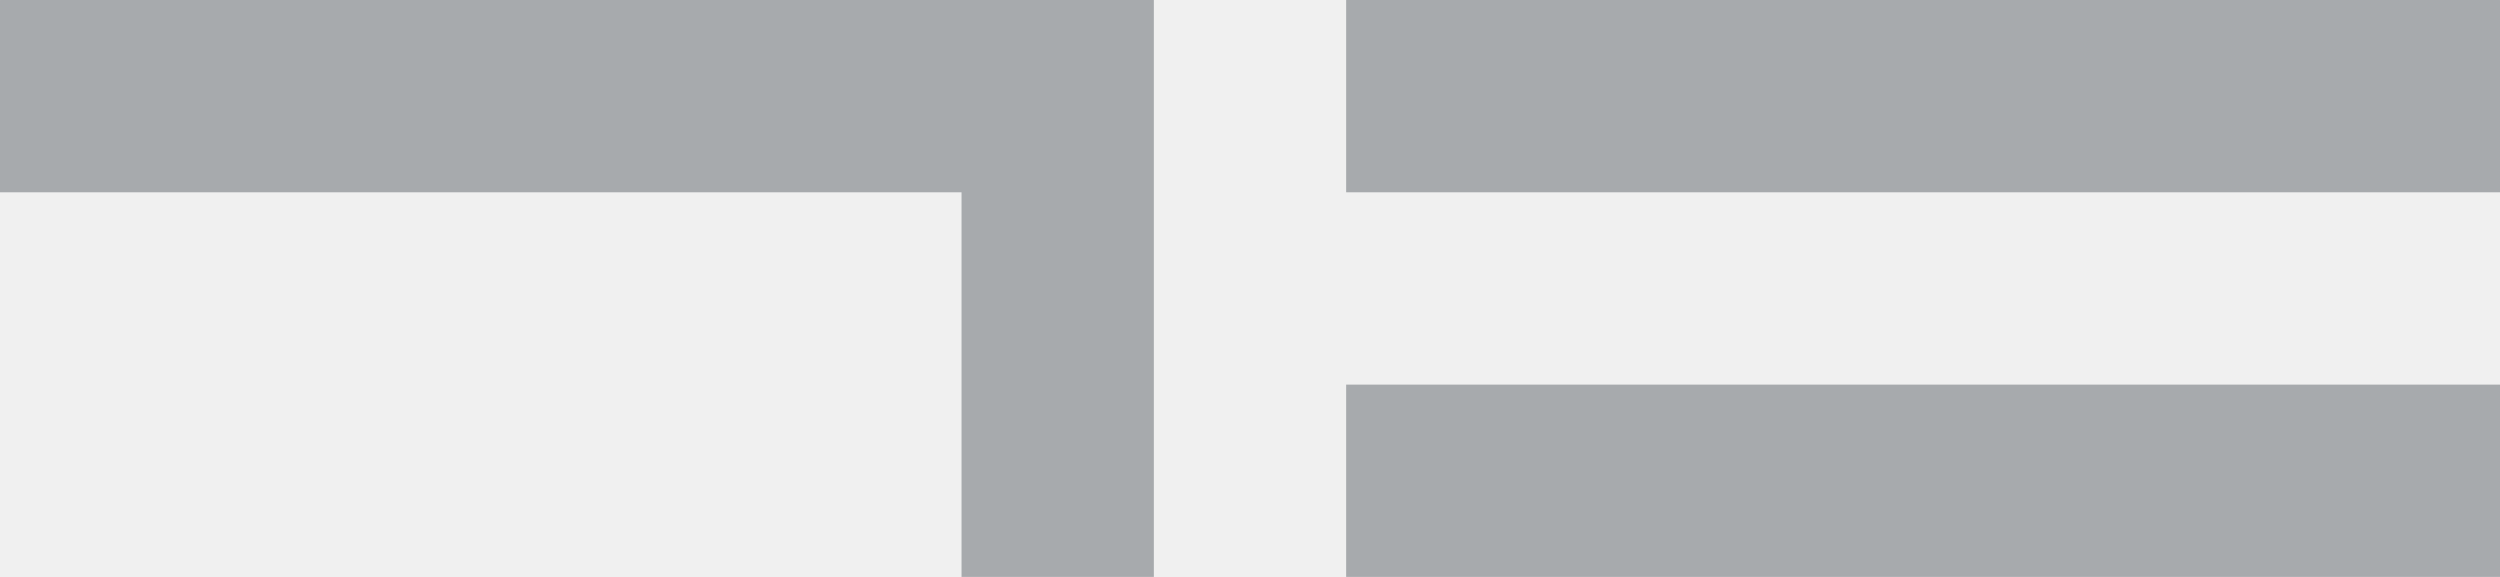
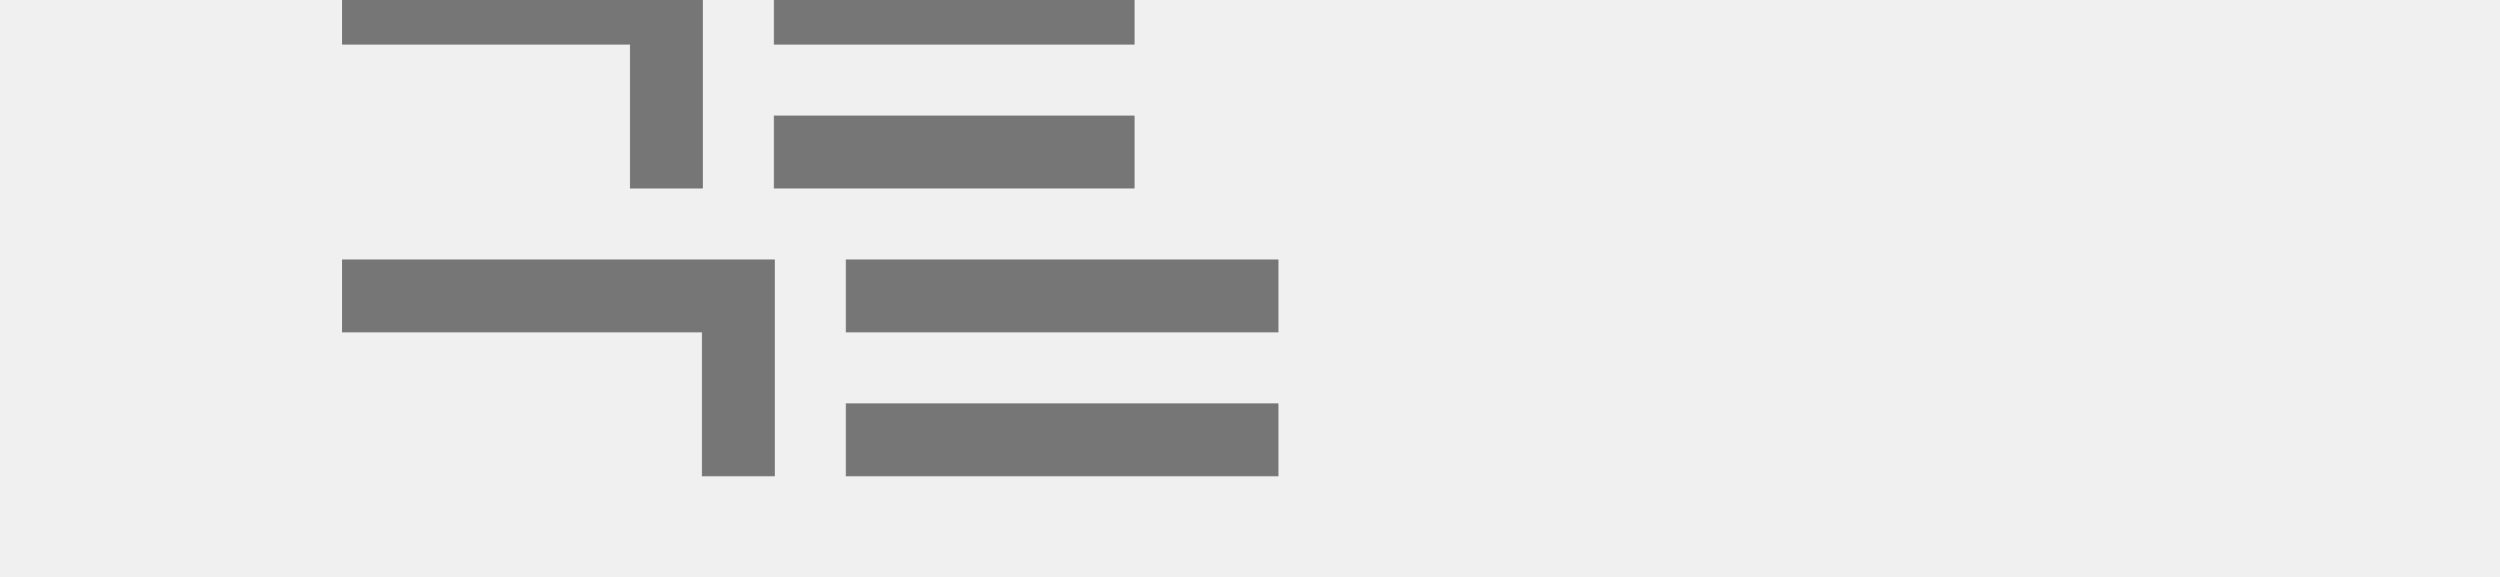
<svg xmlns="http://www.w3.org/2000/svg" width="199.265mm" height="45.984mm" viewBox="0 0 199.265 45.984" version="1.1" id="svg1">
  <defs id="defs1" />
  <g id="layer1" transform="translate(-5.637517,-114.4267)">
-     <path id="path18" style="display:none;opacity:0.51;fill:#000000;stroke:#000000;stroke-width:0.073;stroke-dasharray:none;stroke-opacity:1;paint-order:normal" transform="matrix(0,1,-1.888889,0,211.3889,-12.5)" d="M 205,10 V 100 M 199.265,10 V 100 M 193.529,10 V 100 M 187.794,10 V 100 M 182.059,10 V 100 M 176.324,10 V 100 M 170.588,10 V 100 M 164.853,10 V 100 M 159.118,10 V 100 M 153.382,10 V 100 M 147.647,10 V 100 M 141.912,10 V 100 M 136.176,10 V 100 M 130.441,10 V 100 M 124.706,10 V 100 M 118.971,10 V 100 M 113.235,10 V 100 M 107.5,10 V 100 M 101.765,10 V 100 M 96.029,10 V 100 M 90.294,10 V 100 M 84.559,10 V 100 M 78.824,10 V 100 M 73.088,10 V 100 M 67.353,10 V 100 M 61.618,10 V 100 M 55.882,10 V 100 M 50.147,10 V 100 M 44.412,10 V 100 M 38.676,10 V 100 M 32.941,10 V 100 M 27.206,10 V 100 M 21.471,10 V 100 M 15.735,10 V 100 M 10,10 V 100 M 22.5,3.382 H 192.5 M 22.5,6.419 H 192.5 M 22.5,9.455 H 192.5 M 22.5,12.491 H 192.5 M 22.5,15.528 H 192.5 M 22.5,18.564 H 192.5 M 22.5,21.6 H 192.5 M 22.5,24.637 H 192.5 M 22.5,27.673 H 192.5 M 22.5,30.709 H 192.5 M 22.5,33.746 H 192.5 M 22.5,36.782 H 192.5 M 22.5,39.818 H 192.5 M 22.5,42.855 H 192.5 M 22.5,45.891 H 192.5 M 22.5,48.927 H 192.5 M 22.5,51.964 H 192.5 M 22.5,55 H 192.5 M 22.5,58.036 H 192.5 M 22.5,61.073 H 192.5 M 22.5,64.109 H 192.5 M 22.5,67.145 H 192.5 M 22.5,70.182 H 192.5 M 22.5,73.218 H 192.5 M 22.5,76.254 H 192.5 M 22.5,79.291 H 192.5 M 22.5,82.327 H 192.5 M 22.5,85.363 H 192.5 M 22.5,88.4 H 192.5 M 22.5,91.436 H 192.5 M 22.5,94.472 H 192.5 M 22.5,97.509 H 192.5 M 22.5,100.545 H 192.5 M 22.5,103.581 H 192.5 M 22.5,106.618 H 192.5" />
-     <path id="path18-2" style="display:none;opacity:0.51;fill:#000000;stroke:#000000;stroke-width:0.1;stroke-dasharray:none;stroke-opacity:1;paint-order:normal" d="M 195.533,172.5 H 25.533 M 195.533,166.765 H 25.533 m 170,-5.735 H 25.533 M 195.533,155.294 H 25.533 m 170,-5.735 H 25.533 M 195.533,143.824 H 25.533 M 195.533,138.088 H 25.533 m 170,-5.735 H 25.533 M 195.533,126.618 H 25.533 m 170,-5.735 H 25.533 M 195.533,115.147 H 25.533 m 170,-5.735 H 25.533 M 195.533,103.676 H 25.533 M 195.533,97.941 H 25.533 m 170,-5.735 H 25.533 M 195.533,86.471 H 25.533 m 170,-5.735 H 25.533 M 195.533,75 H 25.533 M 195.533,69.265 H 25.533 M 195.533,63.529 H 25.533 M 195.533,57.794 H 25.533 M 195.533,52.059 H 25.533 M 195.533,46.324 H 25.533 M 195.533,40.588 H 25.533 M 195.533,34.853 H 25.533 M 195.533,29.118 H 25.533 M 195.533,23.382 H 25.533 M 195.533,17.647 H 25.533 M 195.533,11.912 H 25.533 M 195.533,6.176 H 25.533 M 195.533,0.441 H 25.533 M 195.533,-5.294 H 25.533 M 195.533,-11.029 H 25.533 M 195.533,-16.765 H 25.533 M 195.533,-22.5 H 25.533 M 208.033,-10 V 160 M 202.298,-10 V 160 M 196.563,-10 V 160 M 190.827,-10 V 160 M 185.092,-10 V 160 M 179.357,-10 V 160 M 173.622,-10 V 160 M 167.886,-10 V 160 M 162.151,-10 V 160 M 156.416,-10 V 160 M 150.68,-10 V 160 M 144.945,-10 V 160 M 139.21,-10 V 160 M 133.474,-10 V 160 M 127.739,-10 V 160 M 122.004,-10 V 160 M 116.269,-10 V 160 M 110.533,-10 V 160 M 104.798,-10 V 160 M 99.063,-10 V 160 M 93.327,-10 V 160 M 87.592,-10 V 160 M 81.857,-10 V 160 M 76.122,-10 V 160 M 70.386,-10 V 160 M 64.651,-10 V 160 M 58.916,-10 V 160 M 53.18,-10 V 160 M 47.445,-10 V 160 M 41.71,-10 V 160 M 35.974,-10 V 160 M 30.239,-10 V 160 M 24.504,-10 V 160 M 18.769,-10 V 160 M 13.033,-10 V 160" />
-     <path id="path48-7" style="display:inline;opacity:1;fill:#a7aaad;fill-opacity:1;stroke:none;stroke-width:0.194" d="m 5.638,114.427 v 15.327 H 20.966 36.294 51.621 66.95 82.278 v 15.329 15.327 H 97.606 V 145.083 129.754 114.427 H 82.278 66.95 51.621 36.294 20.966 Z m 107.296,0 v 15.327 h 15.329 15.327 15.329 15.327 15.329 15.327 v -15.327 h -15.327 -15.329 -15.327 -15.329 -15.327 z m 0,30.656 v 15.327 h 15.329 15.327 15.329 15.327 15.329 15.327 v -15.327 h -15.327 -15.329 -15.327 -15.329 -15.327 z" />
+     <path d="m 73.088,135.147 v 5.736 h 5.736 5.735 5.736 5.735 5.735 5.736 v -5.736 h -5.736 -5.735 -5.735 -5.736 -5.735 z" style="display:inline;opacity:0.51;stroke:#000000;stroke-width:0.073" id="path21" />
+     <path d="m 73.088,146.618 v 5.736 h 5.736 5.735 5.736 5.735 5.735 5.736 v -5.736 h -5.736 -5.735 -5.735 -5.736 -5.735 z" style="display:inline;opacity:0.51;stroke:#000000;stroke-width:0.073" id="path20" />
+     <path d="m 32.941,135.147 v 5.736 h 5.735 5.736 5.735 5.736 5.735 v 5.735 5.736 h 5.736 v -5.736 -5.735 -5.736 h -5.736 -5.735 -5.736 -5.735 -5.736 z" style="display:inline;opacity:0.51;stroke:#000000;stroke-width:0.073" id="path19" />
+     <path d="m 67.353,123.676 v 5.736 h 5.735 5.736 5.735 5.736 5.735 v -5.736 h -5.735 -5.736 -5.735 -5.736 z" style="display:inline;opacity:0.51;stroke:#000000;stroke-width:0.073" id="path17" />
+     <path d="m 67.353,112.206 v 5.736 h 5.735 5.736 5.735 5.736 5.735 v -5.736 h -5.735 -5.736 -5.735 -5.736 z" style="display:inline;opacity:0.51;stroke:#000000;stroke-width:0.073" id="path16" />
+     <path d="m 32.941,112.206 v 5.736 h 5.735 5.736 5.735 5.736 v 5.735 5.736 h 5.735 v -5.736 -5.735 -5.736 h -5.735 -5.736 -5.735 -5.736 z" style="display:inline;opacity:0.51;stroke:#000000;stroke-width:0.073" id="path15" />
+     <path d="m 61.618,100.735 v 5.736 h 5.736 5.735 5.736 5.735 v -5.736 H 78.824 73.088 67.353 Z" style="display:inline;opacity:0.51;stroke:#000000;stroke-width:0.073" id="path14" />
+     <path d="m 61.618,89.264 v 5.736 h 5.736 5.735 5.736 5.735 V 89.264 H 78.824 73.088 67.353 Z" style="display:inline;opacity:0.51;stroke:#000000;stroke-width:0.073" id="path13" />
+     <path d="m 32.941,89.264 v 5.736 h 5.735 5.736 5.735 v 5.735 5.736 h 5.736 v -5.736 -5.735 -5.736 h -5.736 -5.735 -5.736 z" style="display:inline;opacity:0.51;stroke:#000000;stroke-width:0.073" id="path12" />
+     <path d="m 55.883,77.794 v 5.735 h 5.735 5.736 5.735 v -5.735 h -5.735 -5.736 z" style="display:inline;opacity:0.51;stroke:#000000;stroke-width:0.073" id="path11" />
+     <path d="m 55.883,66.324 v 5.735 h 5.735 5.736 5.735 v -5.735 h -5.735 -5.736 z" style="display:inline;opacity:0.51;stroke:#000000;stroke-width:0.073" id="path10" />
+     <path d="m 32.941,66.324 v 5.735 h 5.735 5.736 v 5.736 5.735 h 5.735 v -5.735 -5.736 -5.735 h -5.735 -5.736 z" style="display:inline;opacity:0.51;stroke:#000000;stroke-width:0.073" id="path9" />
+     <path d="m 50.147,54.853 v 5.735 h 5.736 5.735 v -5.735 h -5.735 z" style="display:inline;opacity:0.51;stroke:#000000;stroke-width:0.073" id="path8" />
+     <path d="m 50.147,43.382 v 5.735 h 5.736 5.735 v -5.735 h -5.735 z" style="display:inline;opacity:0.51;stroke:#000000;stroke-width:0.073" id="path7" />
+     <path d="m 32.941,43.382 v 5.735 h 5.735 v 5.736 5.735 h 5.736 v -5.735 -5.736 -5.735 h -5.736 z" style="display:inline;opacity:0.51;stroke:#000000;stroke-width:0.073" id="path6" />
+     <path d="m 44.412,31.912 v 5.735 h 5.735 v -5.735 z" style="display:inline;opacity:0.51;stroke:#000000;stroke-width:0.073" id="path5" />
+     <path d="m 44.412,20.441 v 5.735 h 5.735 v -5.735 z" style="display:inline;opacity:0.51;stroke:#000000;stroke-width:0.073" id="path4" />
+     <path d="m 32.941,20.441 v 5.735 5.736 5.735 h 5.735 v -5.735 -5.736 -5.735 z" style="display:inline;opacity:0.51;stroke:#000000;stroke-width:0.073" id="path3" />
+     <path id="path1" style="display:none;opacity:1;fill:#ffffff;fill-opacity:1;stroke:none;stroke-width:0.244" d="m 30.122,116.874 v 13.975 h 13.975 13.976 13.975 13.975 v 13.976 13.975 H 100 v -13.975 -13.976 -13.975 H 86.024 72.048 58.073 44.097 Z m 83.853,27.952 v 13.975 h 13.976 13.975 13.976 13.975 v -13.975 h -13.975 -13.976 -13.975 z m 0,-27.952 v 13.975 h 13.976 13.975 13.976 13.975 v -13.975 h -13.975 -13.976 -13.975 z" />
+     <path id="path48-7" style="display:none;opacity:1;fill:#a7aaad;fill-opacity:1;stroke:none;stroke-width:0.194" d="m 5.638,114.427 v 15.327 H 20.966 36.294 51.621 66.95 82.278 v 15.329 15.327 H 97.606 V 145.083 129.754 114.427 H 82.278 66.95 51.621 36.294 20.966 Z m 107.296,0 v 15.327 h 15.329 15.327 15.329 15.327 15.329 15.327 v -15.327 h -15.327 -15.329 -15.327 -15.329 -15.327 z m 0,30.656 v 15.327 h 15.329 15.327 15.329 15.327 15.329 15.327 v -15.327 h -15.327 -15.329 -15.327 -15.329 -15.327 z" />
  </g>
</svg>
